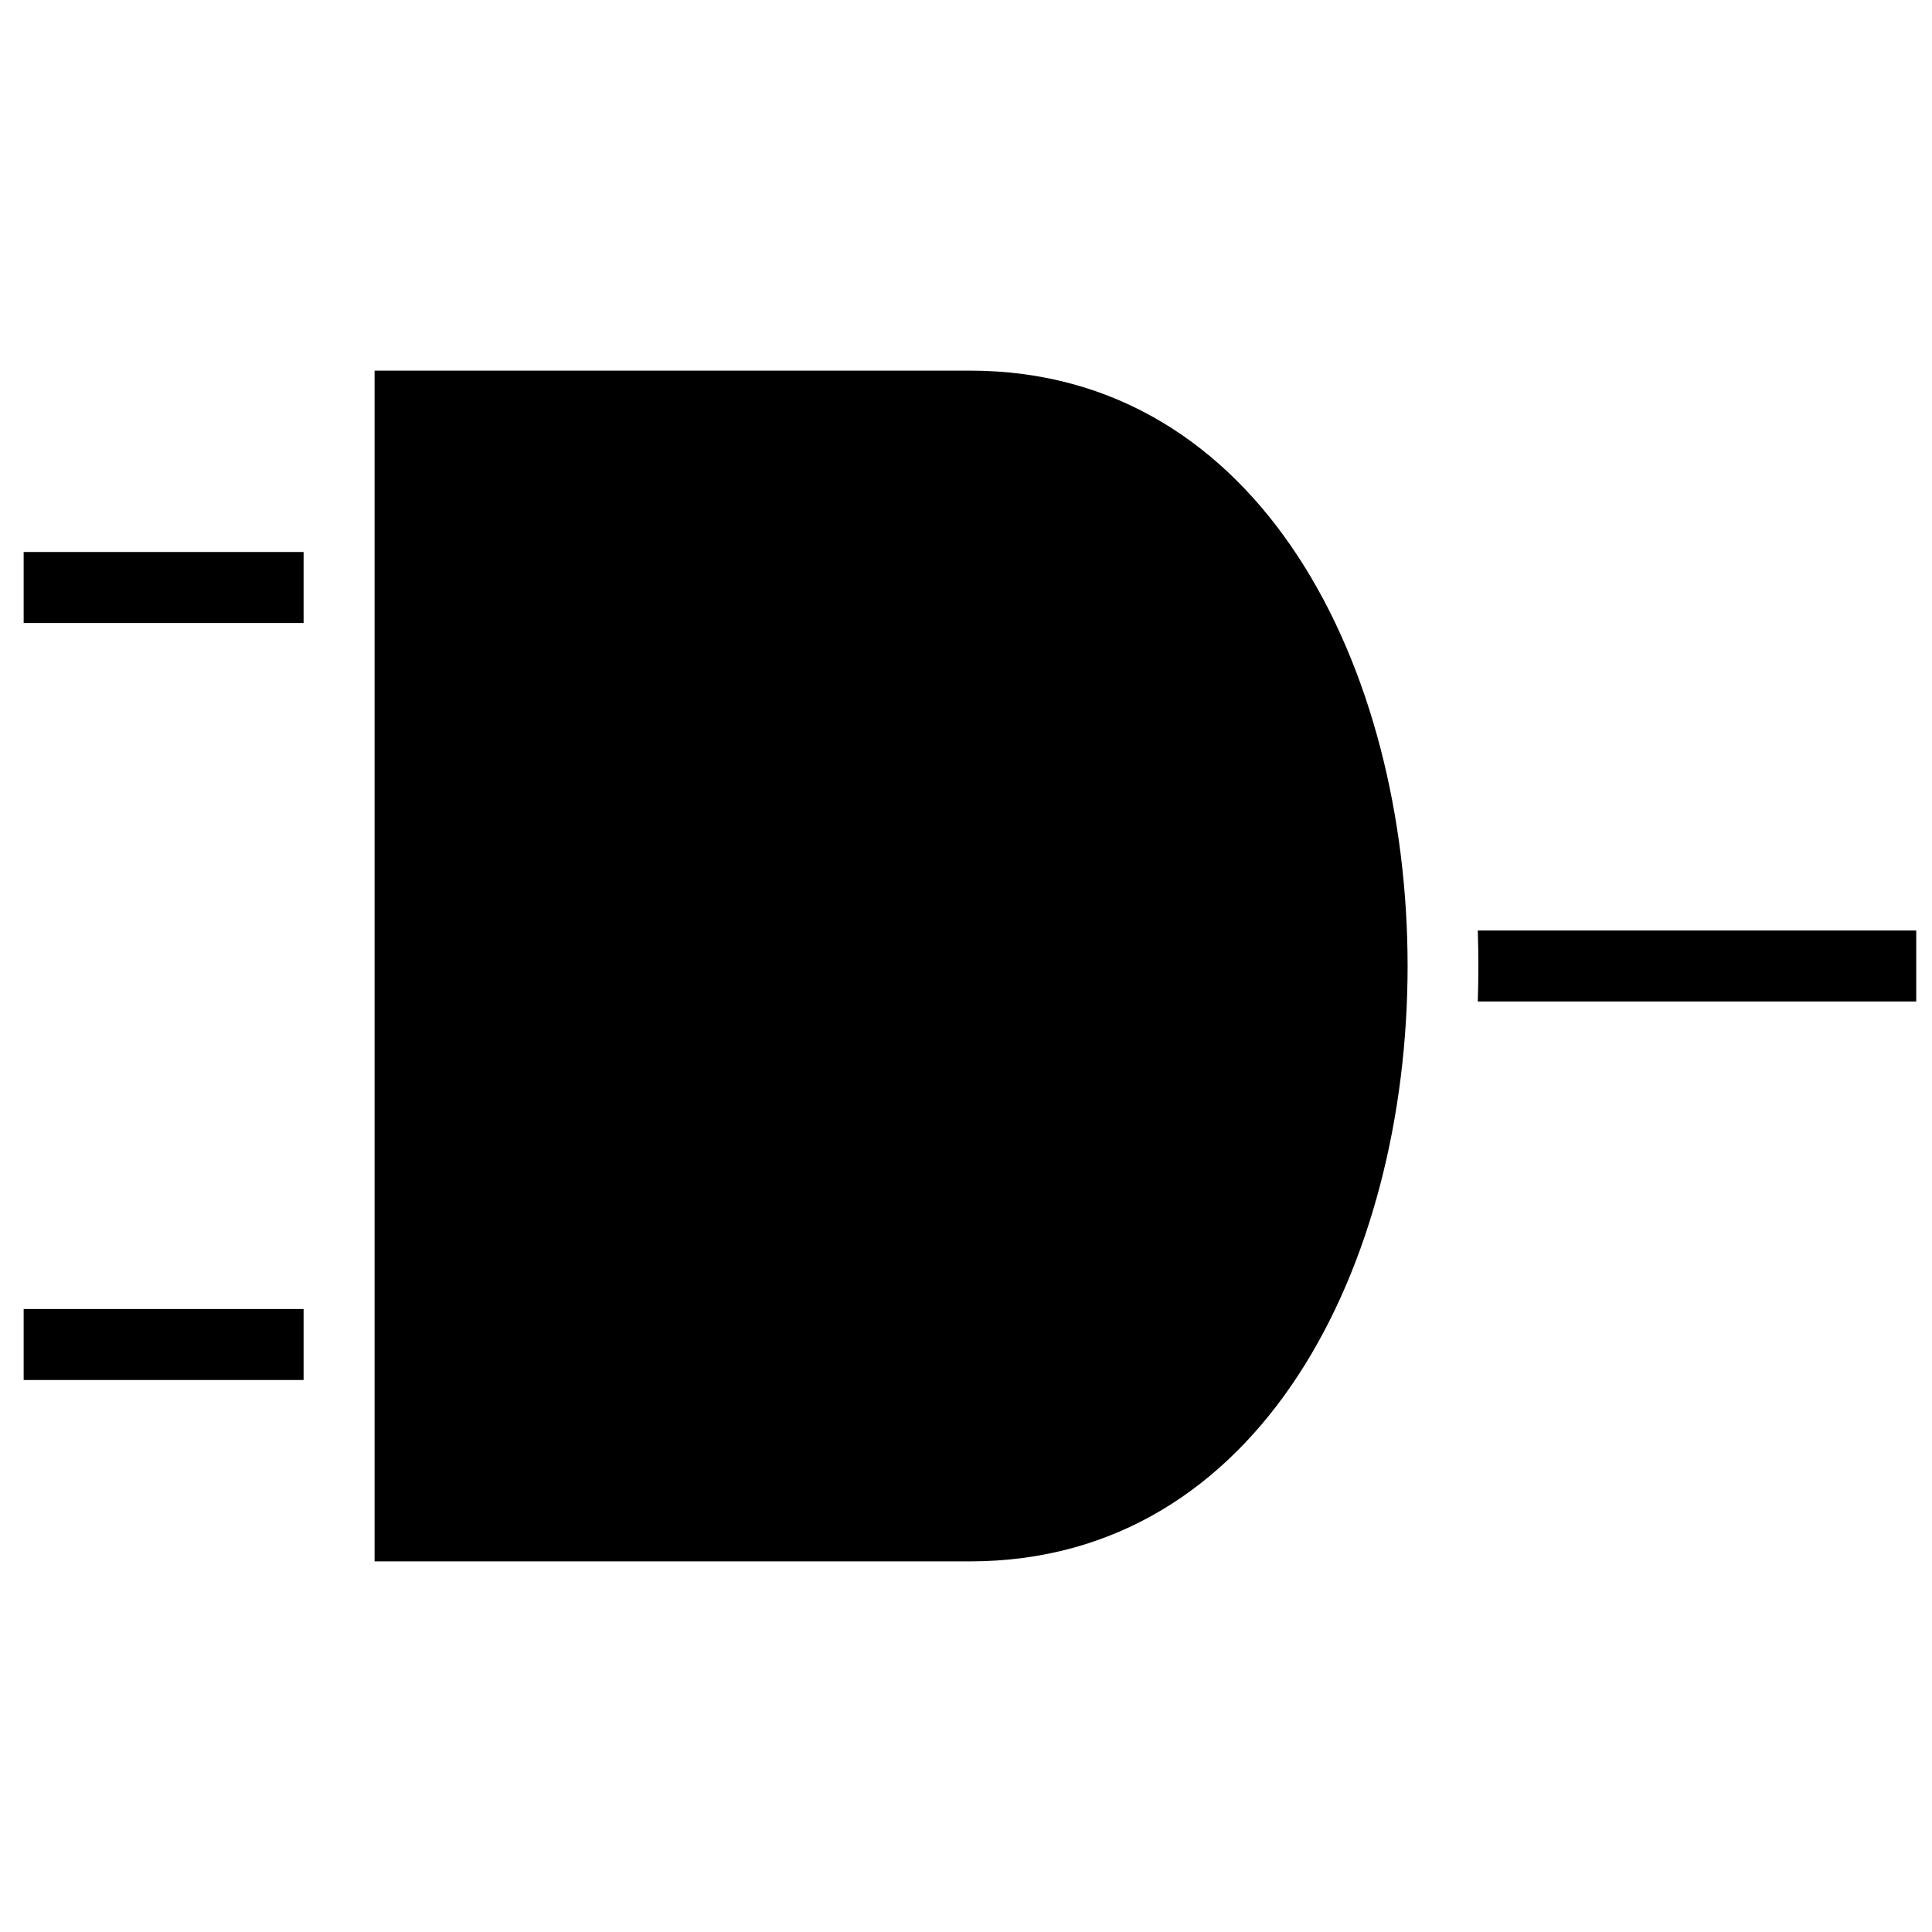
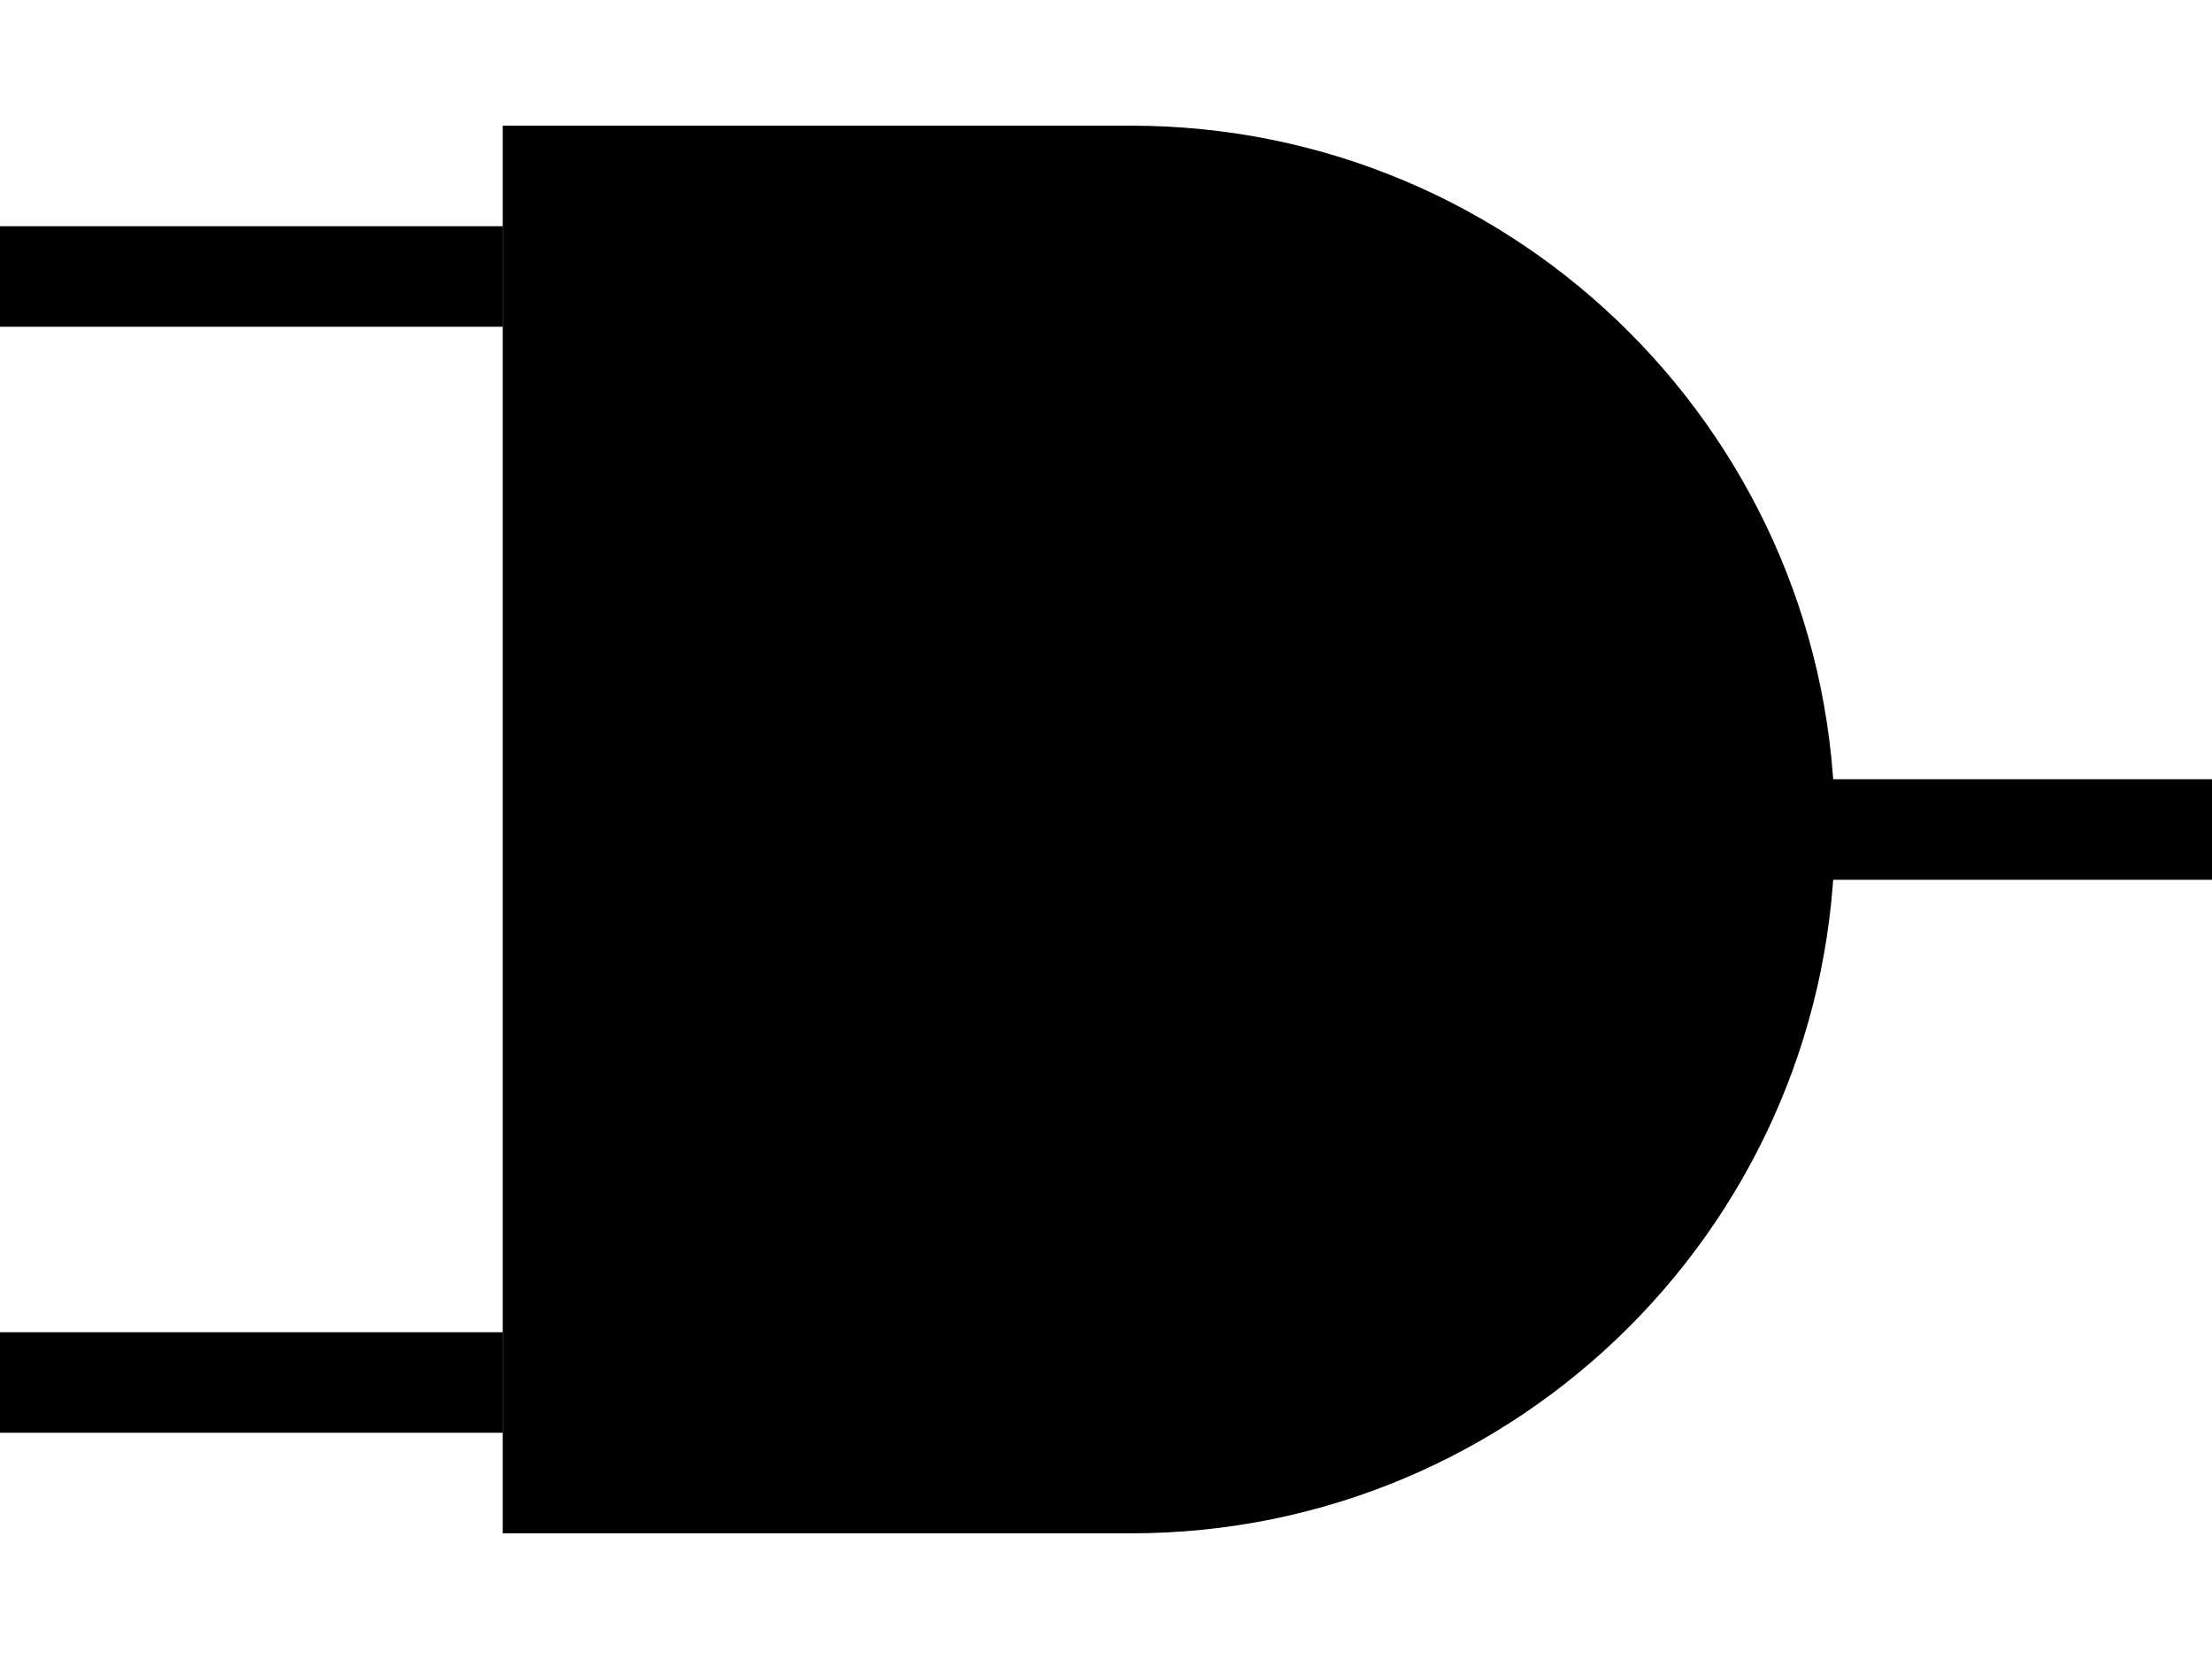
- <svg xmlns="http://www.w3.org/2000/svg" width="500px" height="500px" viewBox="10 100 490 312">
-   <path fill="#000000" d="M105 105v302h151c148 0 148-302 0-302H105zm-89 46v18h71v-18H16zm368.8 96c.2 6 .2 12 0 18H496v-18H384.8zM16 343v18h71v-18H16z" />
+ <svg xmlns="http://www.w3.org/2000/svg" viewBox="0 0 88 66">
+   <line x1="0" y1="11" x2="20" y2="11" stroke="black" stroke-width="4" />
+   <line x1="0" y1="55" x2="20" y2="55" stroke="black" stroke-width="4" />
+   <path d="M 20 5 L 45 5 A 28 28 0 0 1 45 61 L 20 61 Z" fill="black" />
+   <line x1="68" y1="33" x2="88" y2="33" stroke="black" stroke-width="4" />
</svg>
